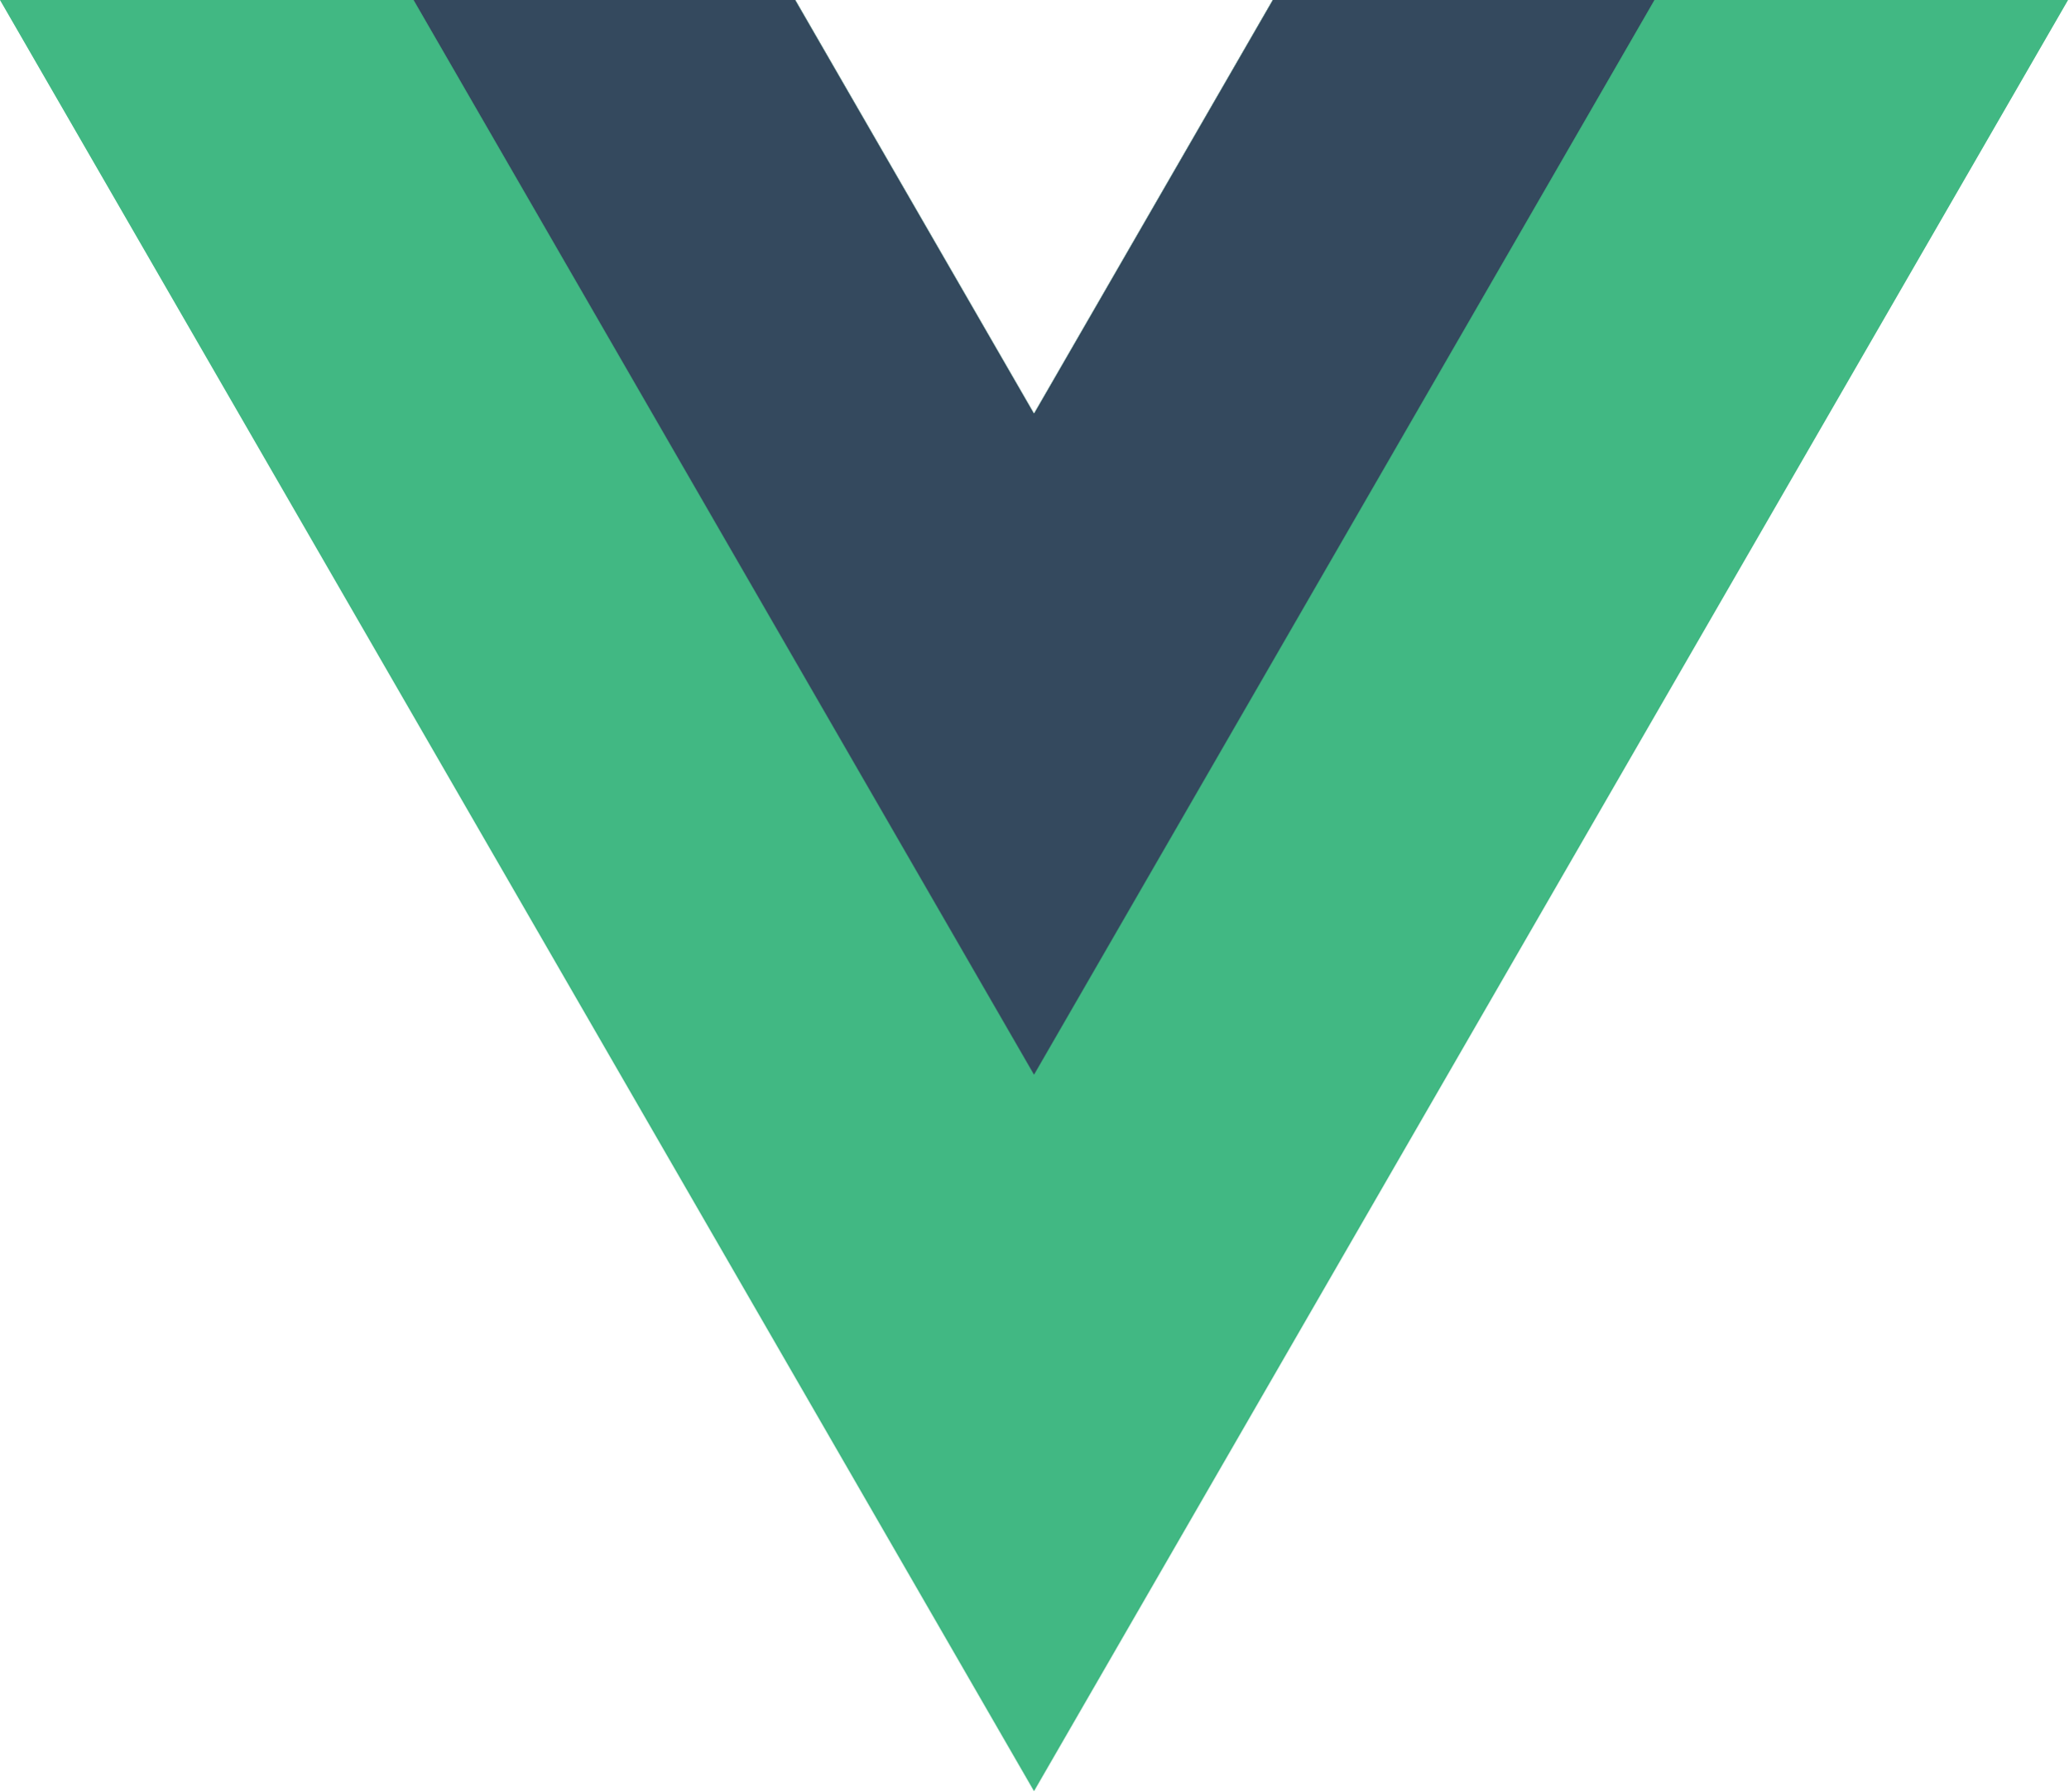
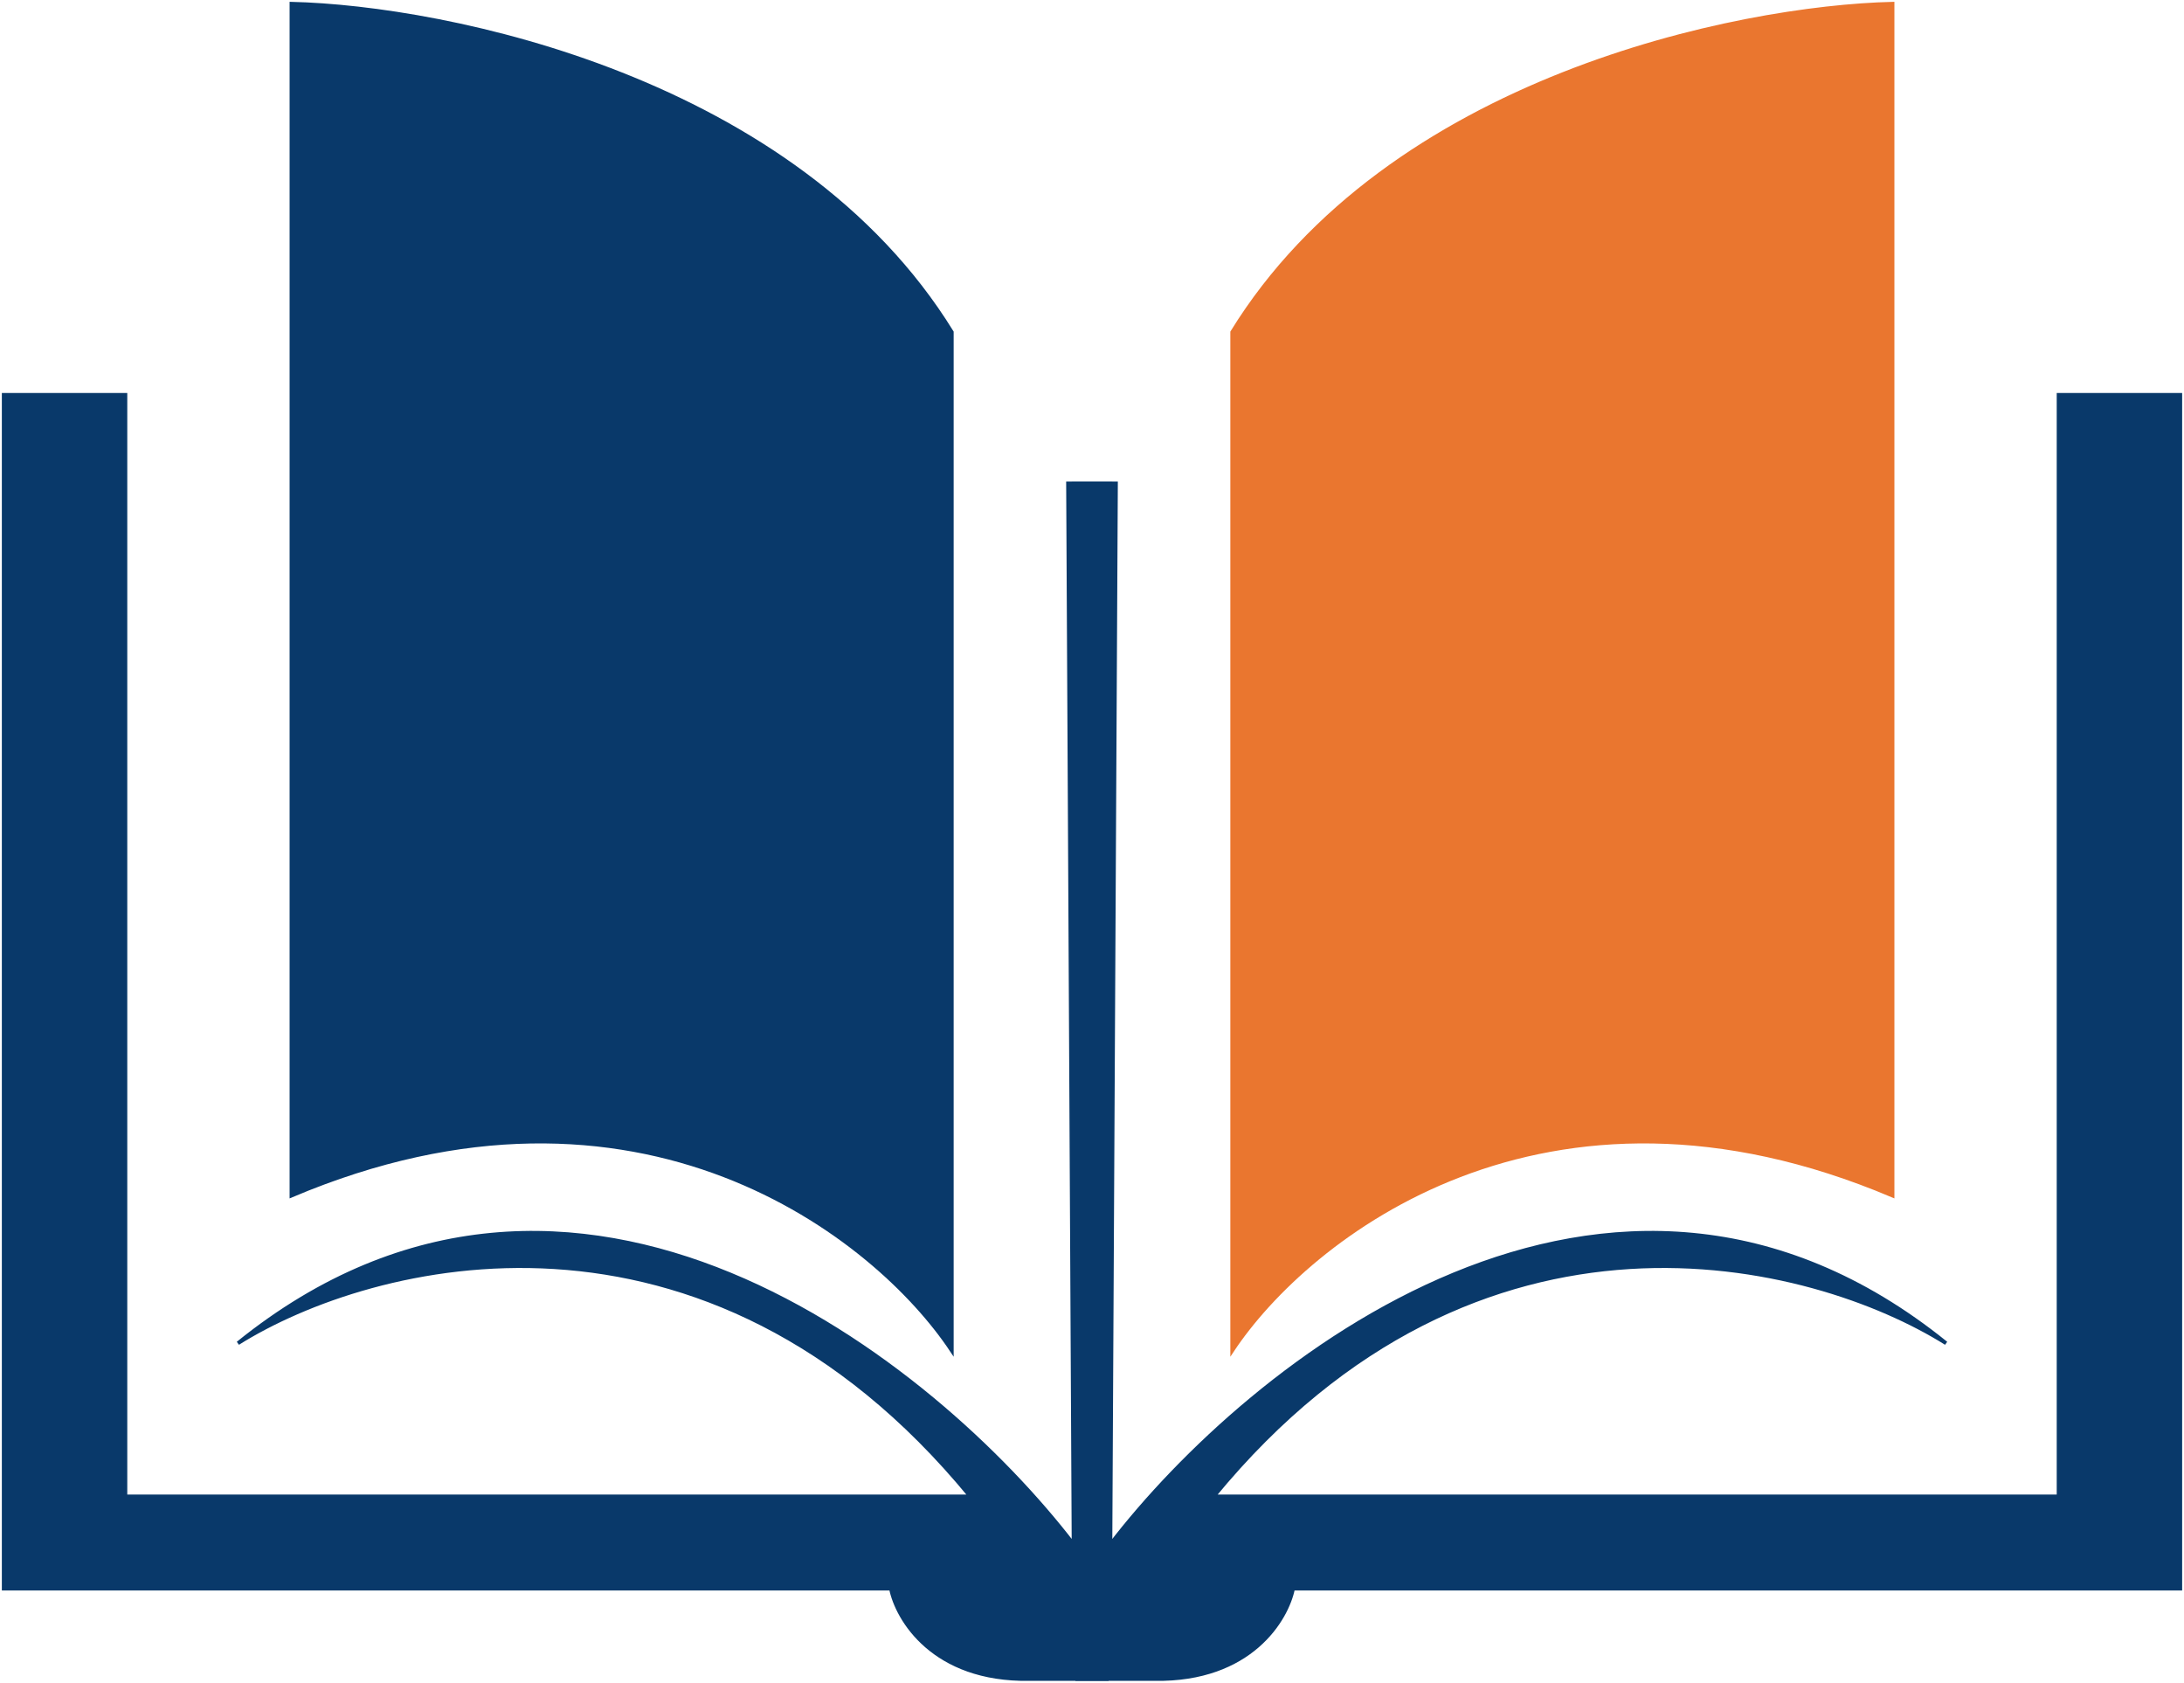
- <svg xmlns="http://www.w3.org/2000/svg" viewBox="0 0 261.76 226.69">
-   <path d="M161.096.001l-30.225 52.351L100.647.001H-.005l130.877 226.688L261.749.001z" fill="#41b883" />
-   <path d="M161.096.001l-30.225 52.351L100.647.001H52.346l78.526 136.01L209.398.001z" fill="#34495e" />
+ <svg xmlns="http://www.w3.org/2000/svg" width="592" height="456" viewBox="0 0 592 456" fill="none">
+   <path d="M258 90C215.6 21.2 121 2 79 1V324C173.4 284 237.667 335.333 258 366V90Z" fill="#09396A" stroke="#09396A" />
+   <path d="M334 90C376.4 21.2 471 2 513 1V324C418.6 284 354.333 335.333 334 366V90Z" fill="#EA762F" stroke="#EA762F" />
+   <path d="M302.5 131H291L292 455H313C339 455.4 348.833 438.833 350.5 430.5H591V107H558V405.5H329C401 317.9 491.333 341.333 527.5 364C436.3 290.4 338.5 369.667 301 418.5L302.5 131Z" fill="#09396A" stroke="#09396A" />
+   <path d="M289.5 131H301L300 455H279C253 455.4 243.167 438.833 241.5 430.5H1V107H34V405.5H263C191 317.9 100.667 341.333 64.5 364C155.7 290.4 253.5 369.667 291 418.5L289.5 131Z" fill="#09396A" stroke="#09396A" />
</svg>
